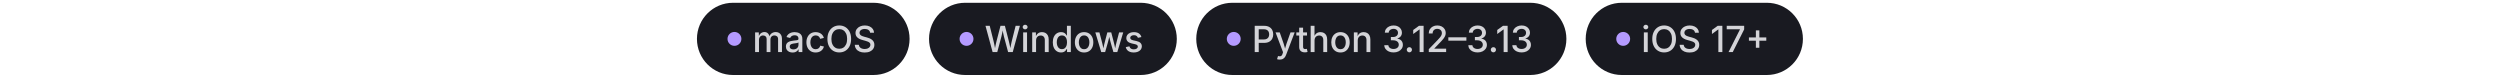
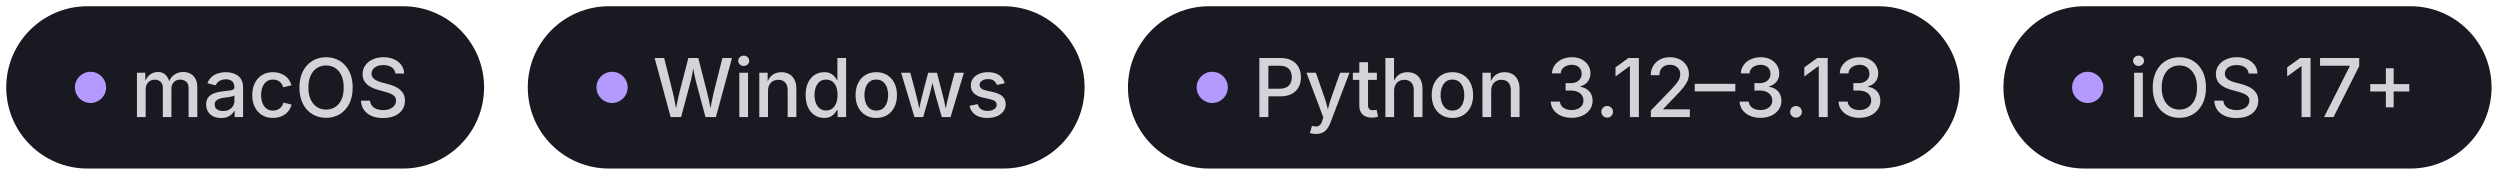
- <svg xmlns="http://www.w3.org/2000/svg" width="1800" height="56" viewBox="0 0 1800 56" role="img" aria-labelledby="t">
+ <svg xmlns="http://www.w3.org/2000/svg" width="801" height="56" viewBox="0 0 801 56" role="img" aria-labelledby="t">
  <defs>
    <path id="i500-187" d="M148 0L148 -1118L357 -1118L363 -859L346 -859Q370 -954 420 -1015Q470 -1076 537 -1106Q604 -1137 677 -1137Q799 -1137 874 -1061Q949 -986 975 -851L947 -851Q969 -943 1023 -1007Q1077 -1071 1154 -1104Q1230 -1137 1317 -1137Q1416 -1137 1497 -1094Q1577 -1051 1624 -966Q1671 -881 1671 -754L1671 0L1451 0L1451 -732Q1451 -844 1389 -894Q1326 -944 1241 -944Q1172 -944 1122 -915Q1072 -886 1045 -834Q1018 -783 1018 -716L1018 0L801 0L801 -746Q801 -836 744 -890Q686 -944 597 -944Q536 -944 484 -915Q431 -887 400 -831Q368 -776 368 -695L368 0Z" />
    <path id="i500-130" d="M461 25Q355 25 269 -14Q183 -54 133 -130Q83 -206 83 -316Q83 -411 120 -472Q156 -533 219 -569Q281 -605 358 -623Q434 -641 513 -650Q612 -662 674 -669Q736 -677 766 -694Q795 -712 795 -751L795 -757Q795 -820 771 -863Q747 -906 700 -929Q652 -953 581 -953Q508 -953 456 -930Q403 -908 371 -873Q338 -838 322 -800L115 -854Q153 -954 224 -1015Q295 -1076 387 -1104Q479 -1132 577 -1132Q645 -1132 721 -1116Q797 -1100 864 -1058Q931 -1016 973 -940Q1015 -864 1015 -742L1015 0L802 0L802 -153L791 -153Q769 -110 726 -69Q683 -28 618 -1Q552 25 461 25ZM510 -152Q600 -152 664 -187Q728 -222 762 -280Q796 -338 796 -403L796 -546Q784 -534 751 -524Q717 -515 674 -507Q631 -500 591 -495Q551 -490 525 -487Q463 -479 412 -460Q360 -441 330 -406Q299 -371 299 -313Q299 -260 327 -224Q354 -188 401 -170Q448 -152 510 -152Z" />
    <path id="i500-146" d="M618 23Q460 23 343 -49Q226 -121 161 -251Q96 -381 96 -553Q96 -727 161 -857Q226 -988 343 -1060Q460 -1132 618 -1132Q705 -1132 781 -1109Q857 -1087 919 -1044Q980 -1002 1023 -940Q1065 -879 1086 -802L877 -752Q866 -795 843 -830Q820 -866 788 -892Q755 -918 713 -932Q670 -946 619 -946Q518 -946 452 -892Q385 -839 353 -750Q320 -661 320 -553Q320 -446 353 -357Q385 -269 452 -216Q518 -163 619 -163Q671 -163 714 -177Q757 -192 791 -218Q825 -245 848 -282Q871 -320 881 -365L1089 -315Q1069 -236 1026 -173Q983 -111 922 -67Q860 -23 783 0Q706 23 618 23Z" />
    <path id="i500-66" d="M786 20Q593 20 441 -71Q288 -163 201 -334Q113 -506 113 -744Q113 -983 201 -1154Q288 -1326 441 -1418Q593 -1510 786 -1510Q979 -1510 1131 -1418Q1282 -1326 1370 -1154Q1457 -983 1457 -744Q1457 -506 1370 -334Q1282 -163 1131 -71Q979 20 786 20ZM786 -188Q913 -188 1014 -251Q1114 -315 1173 -439Q1231 -564 1231 -744Q1231 -926 1173 -1050Q1114 -1175 1014 -1238Q913 -1302 786 -1302Q658 -1302 557 -1238Q456 -1174 398 -1049Q339 -925 339 -744Q339 -564 398 -440Q456 -316 557 -252Q658 -188 786 -188Z" />
    <path id="i500-90" d="M665 25Q498 25 375 -28Q252 -81 183 -179Q113 -278 106 -414L335 -414Q342 -333 388 -280Q433 -227 506 -201Q579 -175 664 -175Q759 -175 833 -204Q906 -234 949 -288Q992 -343 992 -415Q992 -480 955 -521Q917 -563 854 -590Q790 -618 709 -639L535 -687Q352 -736 250 -832Q147 -928 147 -1081Q147 -1210 217 -1306Q286 -1403 406 -1456Q525 -1510 675 -1510Q828 -1510 945 -1456Q1061 -1403 1128 -1310Q1194 -1217 1197 -1098L975 -1098Q964 -1200 881 -1256Q797 -1312 670 -1312Q580 -1312 514 -1284Q447 -1256 411 -1206Q374 -1157 374 -1094Q374 -1023 418 -979Q461 -936 524 -910Q586 -885 643 -870L788 -832Q859 -814 935 -783Q1010 -753 1074 -704Q1138 -656 1178 -584Q1217 -513 1217 -412Q1217 -286 1152 -187Q1087 -88 964 -31Q840 25 665 25Z" />
    <path id="i500-112" d="M455 0L51 -1490L291 -1490L506 -636Q526 -557 543 -472Q560 -387 577 -300Q593 -213 608 -126L574 -126Q590 -213 607 -300Q624 -387 642 -472Q660 -557 681 -636L902 -1490L1152 -1490L1371 -636Q1392 -557 1410 -472Q1428 -387 1446 -300Q1463 -213 1479 -126L1443 -126Q1459 -213 1475 -300Q1491 -387 1510 -472Q1528 -557 1546 -636L1761 -1490L2003 -1490L1597 0L1334 0L1097 -883Q1070 -987 1047 -1109Q1024 -1231 1000 -1377L1052 -1377Q1027 -1237 1007 -1118Q986 -999 955 -883L719 0Z" />
    <path id="i500-167" d="M148 0L148 -1118L368 -1118L368 0ZM259 -1289Q202 -1289 162 -1327Q121 -1365 121 -1419Q121 -1474 162 -1512Q202 -1550 259 -1550Q316 -1550 357 -1512Q398 -1474 398 -1419Q398 -1365 357 -1327Q316 -1289 259 -1289Z" />
    <path id="i500-190" d="M368 -662L368 0L148 0L148 -1118L358 -1118L360 -844L337 -844Q386 -994 479 -1063Q572 -1132 704 -1132Q818 -1132 903 -1084Q988 -1036 1036 -942Q1084 -849 1084 -710L1084 0L864 0L864 -683Q864 -804 801 -872Q738 -940 628 -940Q554 -940 495 -907Q436 -875 402 -813Q368 -751 368 -662Z" />
    <path id="i500-149" d="M564 22Q428 22 322 -47Q216 -117 156 -246Q96 -376 96 -556Q96 -738 157 -867Q218 -996 324 -1064Q430 -1132 564 -1132Q668 -1132 732 -1097Q795 -1063 831 -1017Q867 -971 886 -936L898 -936L898 -1490L1118 -1490L1118 0L904 0L904 -175L886 -175Q867 -139 830 -93Q793 -47 729 -12Q665 22 564 22ZM612 -165Q706 -165 771 -215Q835 -265 869 -353Q902 -442 902 -558Q902 -675 869 -761Q836 -848 772 -896Q707 -945 612 -945Q515 -945 451 -894Q386 -843 354 -755Q321 -668 321 -558Q321 -447 354 -358Q387 -269 452 -217Q517 -165 612 -165Z" />
    <path id="i500-195" d="M618 23Q461 23 344 -49Q226 -121 161 -251Q96 -381 96 -553Q96 -727 161 -857Q226 -988 344 -1060Q461 -1132 618 -1132Q776 -1132 894 -1060Q1011 -988 1076 -857Q1141 -727 1141 -553Q1141 -381 1076 -251Q1011 -121 894 -49Q776 23 618 23ZM618 -163Q720 -163 787 -216Q853 -270 886 -358Q918 -447 918 -553Q918 -660 886 -749Q853 -839 787 -892Q720 -946 618 -946Q517 -946 451 -892Q385 -839 353 -750Q320 -661 320 -553Q320 -447 353 -358Q385 -270 451 -216Q517 -163 618 -163Z" />
    <path id="i500-233" d="M393 0L57 -1118L289 -1118L412 -655Q439 -551 470 -423Q501 -296 530 -136L498 -136Q527 -290 558 -418Q589 -546 617 -655L740 -1118L960 -1118L1081 -655Q1109 -549 1140 -421Q1170 -293 1199 -136L1166 -136Q1196 -291 1226 -419Q1256 -547 1284 -655L1407 -1118L1641 -1118L1304 0L1083 0L945 -481Q924 -554 904 -633Q884 -713 865 -796Q846 -879 826 -961L871 -961Q852 -880 833 -796Q813 -713 793 -632Q773 -552 752 -481L614 0Z" />
    <path id="i500-213" d="M549 23Q428 23 334 -12Q239 -47 179 -115Q118 -184 98 -283L305 -326Q328 -239 391 -197Q454 -155 551 -155Q657 -155 720 -199Q783 -244 783 -306Q783 -360 745 -395Q706 -430 626 -447L438 -490Q282 -525 206 -602Q130 -679 130 -799Q130 -899 186 -974Q242 -1049 339 -1090Q436 -1132 563 -1132Q684 -1132 770 -1097Q856 -1062 910 -999Q963 -936 986 -853L789 -810Q768 -869 716 -913Q664 -958 565 -958Q474 -958 413 -917Q352 -876 352 -813Q352 -757 393 -722Q433 -688 525 -667L705 -627Q860 -592 935 -517Q1010 -442 1010 -325Q1010 -223 952 -144Q893 -66 790 -21Q686 23 549 23Z" />
    <path id="i500-84" d="M165 0L165 -1490L699 -1490Q871 -1490 986 -1426Q1101 -1362 1158 -1253Q1215 -1144 1215 -1006Q1215 -868 1158 -758Q1100 -649 985 -585Q870 -522 697 -522L332 -522L332 -715L675 -715Q785 -715 853 -753Q921 -791 953 -857Q984 -923 984 -1006Q984 -1090 953 -1155Q921 -1221 853 -1258Q784 -1295 673 -1295L393 -1295L393 0Z" />
    <path id="i500-240" d="M133 402L187 223L212 229Q269 244 315 237Q360 230 394 195Q427 159 447 87L471 5L46 -1118L284 -1118L505 -483Q542 -377 567 -272Q591 -167 620 -63L552 -63Q581 -167 608 -272Q634 -378 671 -483L896 -1118L1132 -1118L646 155Q612 245 563 305Q513 365 445 396Q377 426 287 426Q235 426 194 419Q153 411 133 402Z" />
    <path id="i500-217" d="M626 -1118L626 -939L20 -939L20 -1118ZM183 -1384L403 -1384L403 -302Q403 -235 432 -203Q460 -172 525 -172Q542 -172 570 -176Q598 -180 618 -184L657 -8Q622 4 582 10Q542 15 503 15Q351 15 267 -63Q183 -142 183 -284Z" />
    <path id="i500-164" d="M368 -662L368 0L148 0L148 -1490L366 -1490L366 -844L337 -844Q386 -994 479 -1063Q572 -1132 704 -1132Q818 -1132 904 -1084Q989 -1036 1037 -942Q1084 -849 1084 -710L1084 0L864 0L864 -683Q864 -804 801 -872Q738 -940 628 -940Q554 -940 495 -907Q436 -875 402 -813Q368 -751 368 -662Z" />
    <path id="i500-261" d="M643 20Q492 20 375 -32Q257 -84 189 -176Q120 -268 116 -390L347 -390Q352 -324 392 -276Q431 -228 496 -202Q561 -176 641 -176Q729 -176 796 -206Q863 -236 902 -290Q940 -345 940 -417Q940 -492 902 -548Q864 -605 792 -637Q720 -669 617 -669L490 -669L490 -855L617 -855Q699 -855 762 -884Q825 -914 860 -967Q895 -1020 895 -1091Q895 -1160 864 -1211Q833 -1262 777 -1290Q721 -1319 645 -1319Q573 -1319 511 -1292Q448 -1266 409 -1218Q370 -1170 367 -1102L147 -1102Q151 -1223 219 -1315Q286 -1407 399 -1458Q511 -1510 649 -1510Q792 -1510 898 -1454Q1003 -1398 1060 -1305Q1117 -1213 1117 -1104Q1117 -978 1047 -891Q977 -805 860 -774L860 -763Q959 -748 1029 -699Q1099 -651 1135 -577Q1171 -503 1171 -409Q1171 -286 1103 -189Q1035 -92 916 -36Q796 20 643 20Z" />
    <path id="i500-363" d="M311 15Q249 15 206 -28Q163 -71 163 -132Q163 -194 206 -236Q249 -279 311 -279Q372 -279 415 -236Q458 -194 458 -132Q458 -71 415 -28Q372 15 311 15Z" />
    <path id="i500-259" d="M685 -1490L685 0L459 0L459 -1283L449 -1283L95 -1025L95 -1254L421 -1490Z" />
    <path id="i500-260" d="M144 0L144 -165L650 -688Q728 -770 780 -833Q832 -896 859 -954Q886 -1012 886 -1078Q886 -1153 852 -1207Q817 -1261 758 -1290Q698 -1319 622 -1319Q543 -1319 484 -1286Q425 -1254 393 -1195Q361 -1136 361 -1056L142 -1056Q142 -1192 205 -1294Q268 -1397 377 -1453Q486 -1510 626 -1510Q768 -1510 876 -1454Q983 -1398 1044 -1302Q1105 -1207 1105 -1086Q1105 -1004 1075 -926Q1044 -848 968 -750Q891 -652 752 -512L460 -207L460 -195L1128 -195L1128 0Z" />
    <path id="i500-349" d="M1024 -838L1024 -648L0 -648L0 -838Z" />
    <path id="i500-265" d="M192 0L840 -1283L840 -1295L90 -1295L90 -1490L1079 -1490L1079 -1287L431 0Z" />
    <path id="i500-385" d="M585 -245L585 -1231L782 -1231L782 -245ZM191 -645L191 -831L1176 -831L1176 -645Z" />
  </defs>
-   <rect x="501.8" y="2" width="153.1" height="52" rx="26" fill="#191a21" />
-   <circle cx="528.8" cy="28" r="5" fill="#b49aff" />
+   <rect x="2" y="2" width="153.1" height="52" rx="26" fill="#191a21" />
+   <circle cx="29" cy="28" r="5" fill="#b49aff" />
  <g>
    <g fill="#d4d4d8">
-       <use href="#i500-187" transform="translate(541.8 37.5) scale(0.012695)" />
-       <use href="#i500-130" transform="translate(564.8 37.5) scale(0.012695)" />
-       <use href="#i500-146" transform="translate(579.4 37.5) scale(0.012695)" />
-       <use href="#i500-66" transform="translate(594.3 37.5) scale(0.012695)" />
-       <use href="#i500-90" transform="translate(614.1 37.5) scale(0.012695)" />
+       <use href="#i500-187" transform="translate(42 37.5) scale(0.012695)" />
+       <use href="#i500-130" transform="translate(65 37.5) scale(0.012695)" />
+       <use href="#i500-146" transform="translate(79.6 37.5) scale(0.012695)" />
+       <use href="#i500-66" transform="translate(94.5 37.5) scale(0.012695)" />
+       <use href="#i500-90" transform="translate(114.3 37.5) scale(0.012695)" />
    </g>
  </g>
-   <rect x="668.9" y="2" width="178.4" height="52" rx="26" fill="#191a21" />
-   <circle cx="695.9" cy="28" r="5" fill="#b49aff" />
+   <rect x="169.1" y="2" width="178.4" height="52" rx="26" fill="#191a21" />
+   <circle cx="196.1" cy="28" r="5" fill="#b49aff" />
  <g>
    <g fill="#d4d4d8">
-       <use href="#i500-112" transform="translate(708.9 37.5) scale(0.012695)" />
-       <use href="#i500-167" transform="translate(734.8 37.5) scale(0.012695)" />
-       <use href="#i500-190" transform="translate(741.3 37.5) scale(0.012695)" />
-       <use href="#i500-149" transform="translate(756.8 37.5) scale(0.012695)" />
-       <use href="#i500-195" transform="translate(772.7 37.5) scale(0.012695)" />
-       <use href="#i500-233" transform="translate(787.9 37.5) scale(0.012695)" />
-       <use href="#i500-213" transform="translate(809.3 37.5) scale(0.012695)" />
+       <use href="#i500-112" transform="translate(209.1 37.5) scale(0.012695)" />
+       <use href="#i500-167" transform="translate(235 37.5) scale(0.012695)" />
+       <use href="#i500-190" transform="translate(241.4 37.5) scale(0.012695)" />
+       <use href="#i500-149" transform="translate(256.9 37.5) scale(0.012695)" />
+       <use href="#i500-195" transform="translate(272.9 37.5) scale(0.012695)" />
+       <use href="#i500-233" transform="translate(288 37.5) scale(0.012695)" />
+       <use href="#i500-213" transform="translate(309.4 37.5) scale(0.012695)" />
    </g>
  </g>
-   <rect x="861.3" y="2" width="266.5" height="52" rx="26" fill="#191a21" />
-   <circle cx="888.3" cy="28" r="5" fill="#b49aff" />
+   <rect x="361.4" y="2" width="266.5" height="52" rx="26" fill="#191a21" />
+   <circle cx="388.4" cy="28" r="5" fill="#b49aff" />
  <g>
    <g fill="#d4d4d8">
-       <use href="#i500-84" transform="translate(901.3 37.5) scale(0.012695)" />
-       <use href="#i500-240" transform="translate(917.8 37.5) scale(0.012695)" />
-       <use href="#i500-217" transform="translate(933.1 37.5) scale(0.012695)" />
-       <use href="#i500-164" transform="translate(941.8 37.5) scale(0.012695)" />
-       <use href="#i500-195" transform="translate(957.3 37.5) scale(0.012695)" />
-       <use href="#i500-190" transform="translate(972.9 37.5) scale(0.012695)" />
-       <use href="#i500-261" transform="translate(995.2 37.5) scale(0.012695)" />
-       <use href="#i500-363" transform="translate(1010.8 37.5) scale(0.012695)" />
-       <use href="#i500-259" transform="translate(1016.3 37.5) scale(0.012695)" />
-       <use href="#i500-260" transform="translate(1026.9 37.5) scale(0.012695)" />
-       <use href="#i500-349" transform="translate(1042.8 37.5) scale(0.012695)" />
-       <use href="#i500-261" transform="translate(1055.7 37.5) scale(0.012695)" />
-       <use href="#i500-363" transform="translate(1071.3 37.5) scale(0.012695)" />
-       <use href="#i500-259" transform="translate(1076.8 37.5) scale(0.012695)" />
-       <use href="#i500-261" transform="translate(1087.4 37.5) scale(0.012695)" />
+       <use href="#i500-84" transform="translate(401.4 37.5) scale(0.012695)" />
+       <use href="#i500-240" transform="translate(418 37.5) scale(0.012695)" />
+       <use href="#i500-217" transform="translate(433.2 37.5) scale(0.012695)" />
+       <use href="#i500-164" transform="translate(442 37.5) scale(0.012695)" />
+       <use href="#i500-195" transform="translate(457.5 37.5) scale(0.012695)" />
+       <use href="#i500-190" transform="translate(473.1 37.5) scale(0.012695)" />
+       <use href="#i500-261" transform="translate(495.4 37.5) scale(0.012695)" />
+       <use href="#i500-363" transform="translate(511 37.5) scale(0.012695)" />
+       <use href="#i500-259" transform="translate(516.4 37.5) scale(0.012695)" />
+       <use href="#i500-260" transform="translate(527.1 37.5) scale(0.012695)" />
+       <use href="#i500-349" transform="translate(543 37.5) scale(0.012695)" />
+       <use href="#i500-261" transform="translate(555.9 37.5) scale(0.012695)" />
+       <use href="#i500-363" transform="translate(571.5 37.5) scale(0.012695)" />
+       <use href="#i500-259" transform="translate(576.9 37.5) scale(0.012695)" />
+       <use href="#i500-261" transform="translate(587.6 37.5) scale(0.012695)" />
    </g>
  </g>
-   <rect x="1141.7" y="2" width="156.4" height="52" rx="26" fill="#191a21" />
-   <circle cx="1168.7" cy="28" r="5" fill="#b49aff" />
+   <rect x="641.9" y="2" width="156.4" height="52" rx="26" fill="#191a21" />
+   <circle cx="668.9" cy="28" r="5" fill="#b49aff" />
  <g>
    <g fill="#d4d4d8">
-       <use href="#i500-167" transform="translate(1181.7 37.5) scale(0.012695)" />
-       <use href="#i500-66" transform="translate(1188.2 37.5) scale(0.012695)" />
-       <use href="#i500-90" transform="translate(1208 37.5) scale(0.012695)" />
-       <use href="#i500-259" transform="translate(1231.4 37.5) scale(0.012695)" />
-       <use href="#i500-265" transform="translate(1242.1 37.5) scale(0.012695)" />
-       <use href="#i500-385" transform="translate(1256.8 37.5) scale(0.012695)" />
+       <use href="#i500-167" transform="translate(681.9 37.5) scale(0.012695)" />
+       <use href="#i500-66" transform="translate(688.3 37.5) scale(0.012695)" />
+       <use href="#i500-90" transform="translate(708.1 37.5) scale(0.012695)" />
+       <use href="#i500-259" transform="translate(731.6 37.5) scale(0.012695)" />
+       <use href="#i500-265" transform="translate(742.2 37.5) scale(0.012695)" />
+       <use href="#i500-385" transform="translate(757 37.5) scale(0.012695)" />
    </g>
  </g>
</svg>
